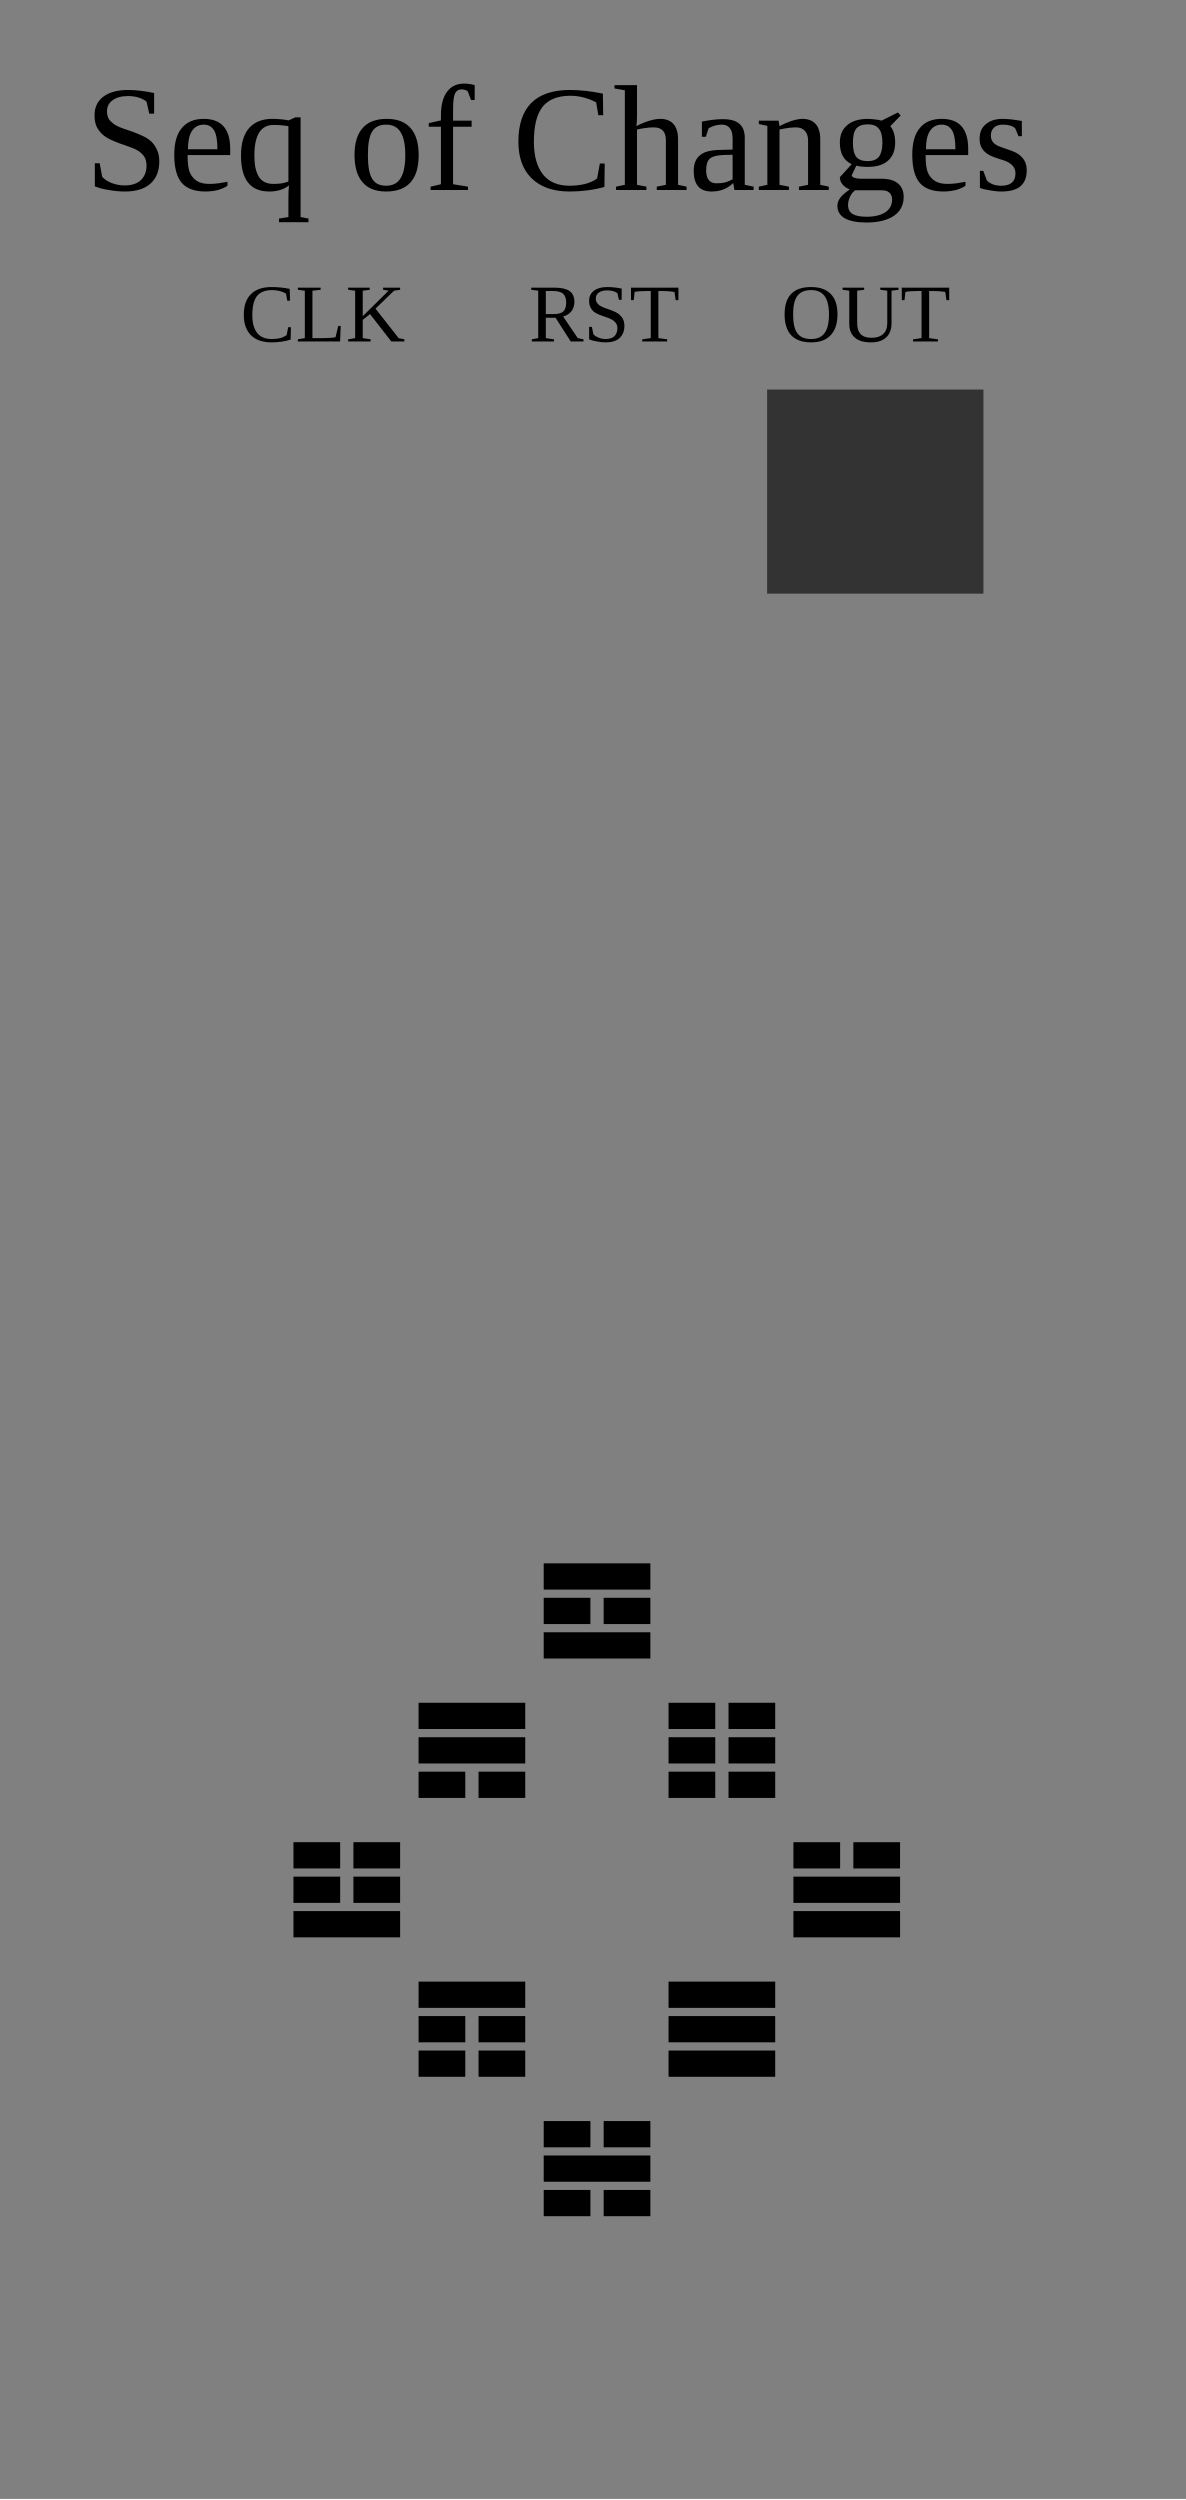
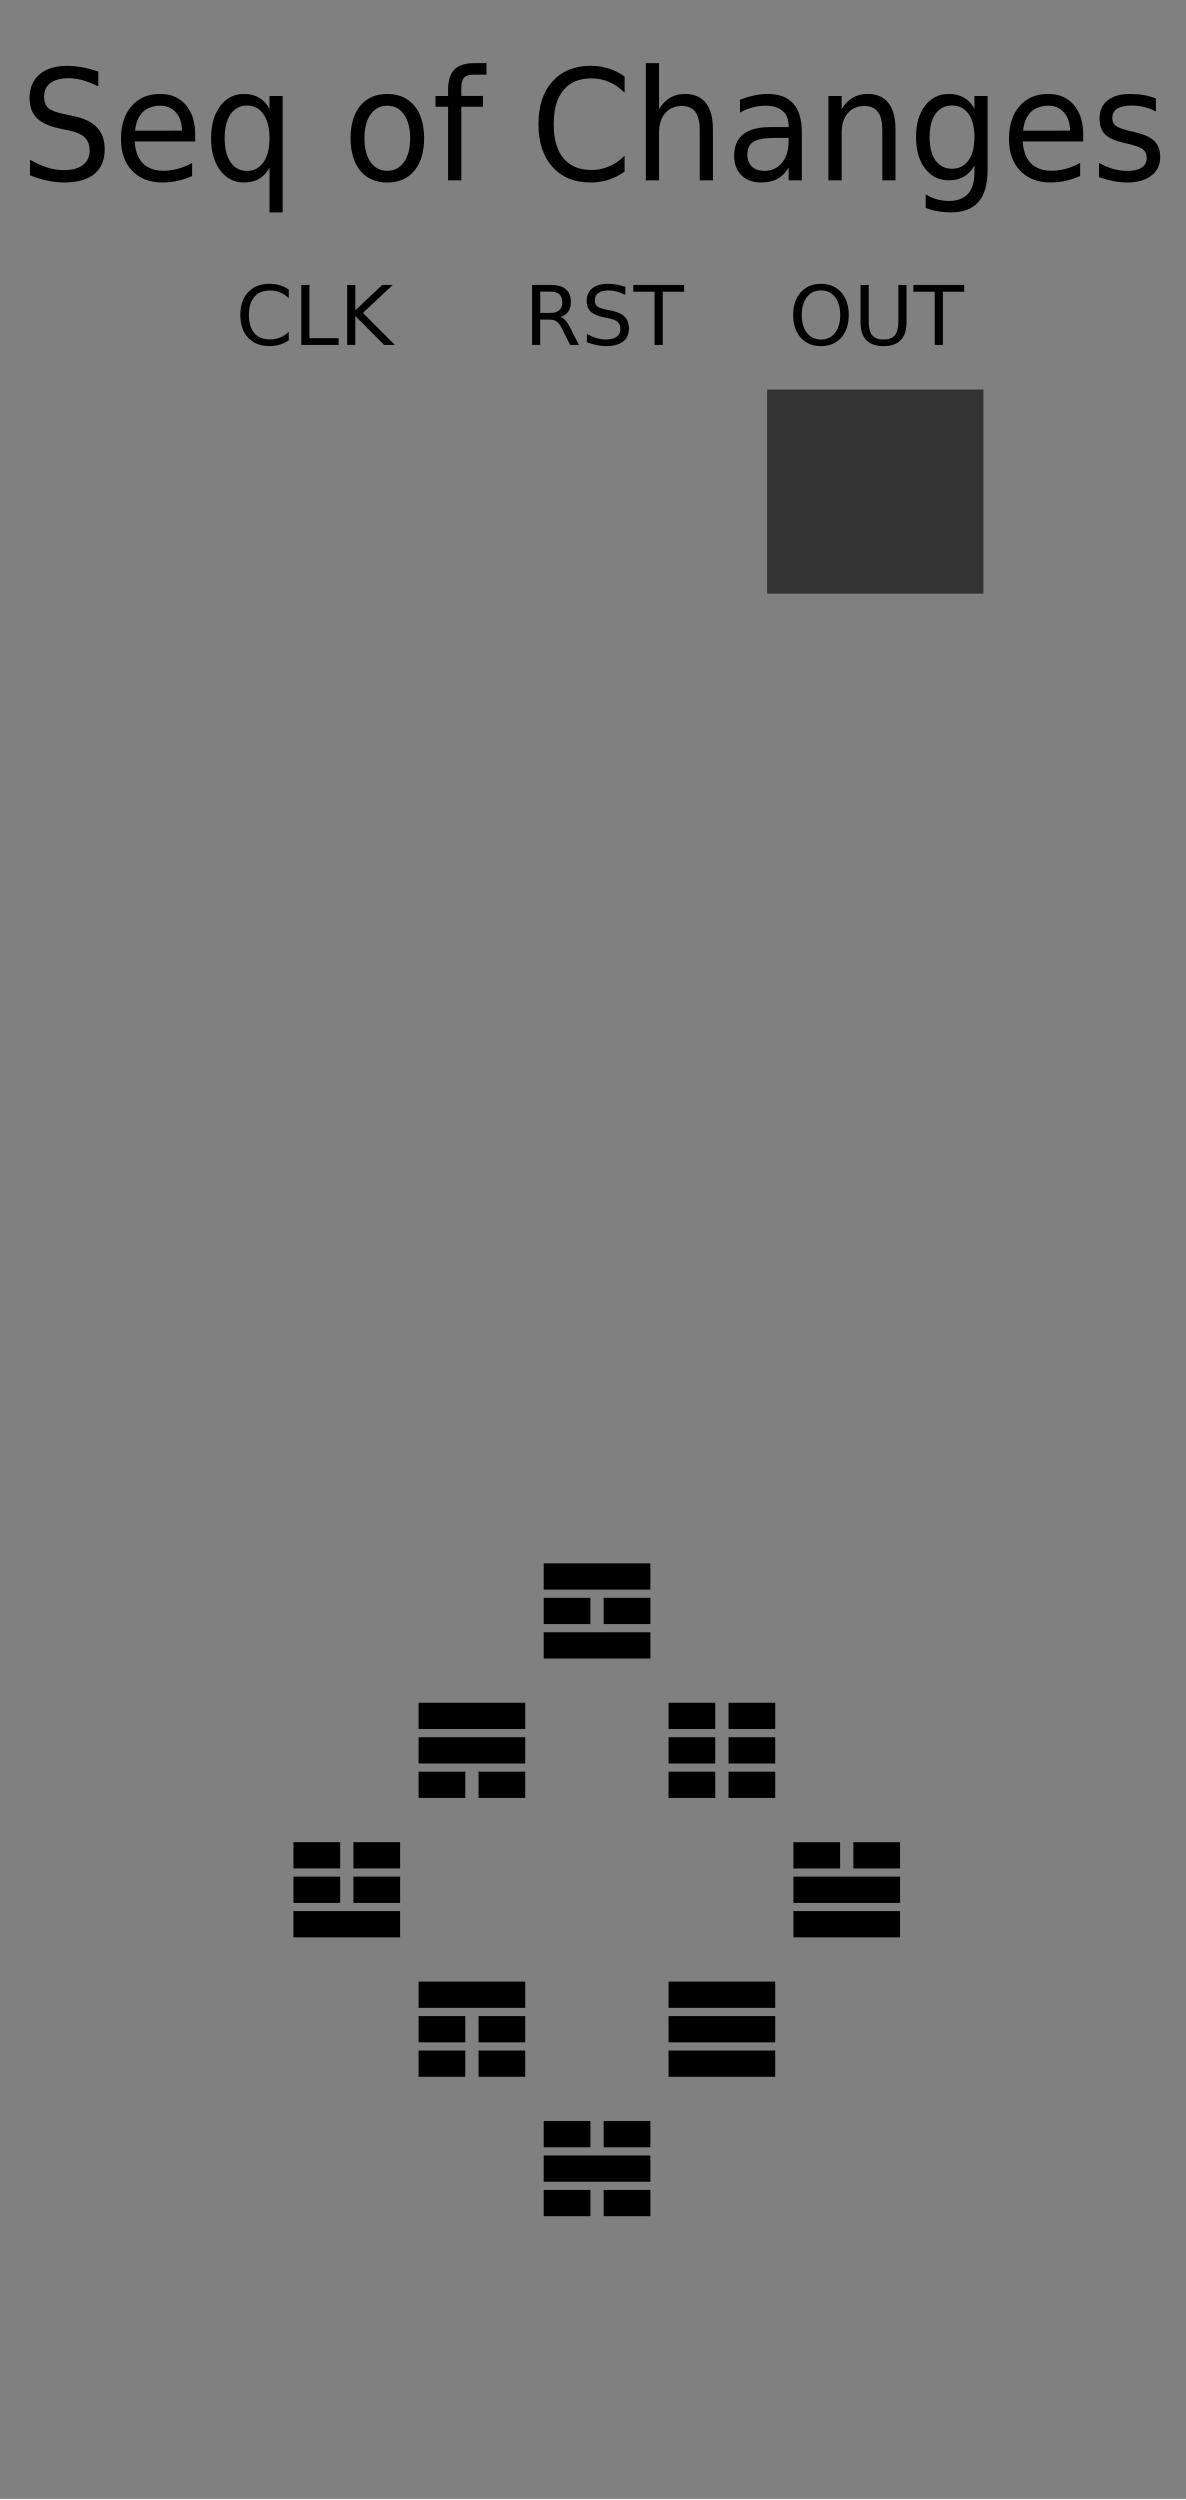
<svg xmlns="http://www.w3.org/2000/svg" width="60.96mm" height="128.5mm" viewBox="0 0 60.96 128.5" version="1.1" id="svg5">
  <defs id="defs2" />
  <g id="layer1">
    <rect style="fill:#808080;stroke-width:0.161" id="rect251" width="60.96" height="128.5" x="8.8817842e-15" y="-0.056" />
    <rect style="fill:#333333;stroke-width:0.111" id="rect1809" width="11.118" height="10.49" x="39.43" y="20.023" />
    <g id="g849" transform="translate(-17.28984,18.94468)" style="display:inline">
      <rect style="display:inline;fill:#000000;stroke-width:0.049" id="rect663-62-7" width="2.4" height="1.349" x="38.805" y="72.12" />
      <rect style="display:inline;fill:#000000;stroke-width:0.049" id="rect663-62-2-0" width="2.4" height="1.349" x="41.887" y="72.12" />
      <rect style="display:inline;fill:#000000;stroke-width:0.075" id="rect663-3-9-9" width="5.482" height="1.349" x="38.805" y="70.349" />
      <rect style="display:inline;fill:#000000;stroke-width:0.075" id="rect663-6-1-3" width="5.482" height="1.349" x="38.805" y="68.578" />
    </g>
    <g id="g951" transform="translate(6.619272,-12.37056)" style="display:inline">
      <rect style="display:inline;fill:#000000;stroke-width:0.075" id="rect663-3-61" width="5.482" height="1.349" x="21.327" y="96.269" />
      <rect style="display:inline;fill:#000000;stroke-width:0.049" id="rect663-62-8" width="2.4" height="1.349" x="21.327" y="94.498" />
      <rect style="display:inline;fill:#000000;stroke-width:0.049" id="rect663-62-2-7" width="2.4" height="1.349" x="24.409" y="94.498" />
      <rect style="display:inline;fill:#000000;stroke-width:0.075" id="rect663-3-9-92" width="5.482" height="1.349" x="21.327" y="92.727" />
    </g>
    <g id="g1397" transform="translate(-6.233768,-16.64849)" style="display:inline">
      <rect style="display:inline;fill:#000000;stroke-width:0.049" id="rect663-62-20" width="2.4" height="1.349" x="40.598" y="107.713" />
      <rect style="display:inline;fill:#000000;stroke-width:0.049" id="rect663-62-2-6" width="2.4" height="1.349" x="43.68" y="107.713" />
      <rect style="display:inline;fill:#000000;stroke-width:0.049" id="rect663-62-9-5" width="2.4" height="1.349" x="40.598" y="105.942" />
      <rect style="display:inline;fill:#000000;stroke-width:0.049" id="rect663-62-2-73-5" width="2.4" height="1.349" x="43.68" y="105.942" />
      <rect style="display:inline;fill:#000000;stroke-width:0.049" id="rect663-62-9-1-7" width="2.4" height="1.349" x="40.598" y="104.171" />
      <rect style="display:inline;fill:#000000;stroke-width:0.049" id="rect663-62-2-73-0-6" width="2.4" height="1.349" x="43.68" y="104.171" />
    </g>
    <g id="g994" transform="translate(29.28581,-0.6335221)" style="display:inline">
      <rect style="display:inline;fill:#000000;stroke-width:0.075" id="rect663-0" width="5.482" height="1.349" x="11.496" y="98.864" />
      <rect style="display:inline;fill:#000000;stroke-width:0.075" id="rect663-3-2" width="5.482" height="1.349" x="11.496" y="97.093" />
      <rect style="display:inline;fill:#000000;stroke-width:0.049" id="rect663-62-3" width="2.4" height="1.349" x="11.496" y="95.323" />
      <rect style="display:inline;fill:#000000;stroke-width:0.049" id="rect663-62-2-75" width="2.4" height="1.349" x="14.577" y="95.323" />
    </g>
    <g id="g886" transform="translate(10.24182,20.04042)" style="display:inline">
      <rect style="display:inline;fill:#000000;stroke-width:0.075" id="rect663-60" width="5.482" height="1.349" x="24.122" y="85.357" />
      <rect style="display:inline;fill:#000000;stroke-width:0.075" id="rect663-3-6" width="5.482" height="1.349" x="24.122" y="83.586" />
      <rect style="display:inline;fill:#000000;stroke-width:0.075" id="rect663-6-2" width="5.482" height="1.349" x="24.122" y="81.815" />
    </g>
    <g id="g1374" transform="translate(-3.628241,4.181195)" style="display:inline">
      <rect style="display:inline;fill:#000000;stroke-width:0.075" id="rect663-3-5" width="5.482" height="1.349" x="31.575" y="106.611" />
      <rect style="display:inline;fill:#000000;stroke-width:0.049" id="rect663-62-37" width="2.4" height="1.349" x="31.575" y="108.382" />
      <rect style="display:inline;fill:#000000;stroke-width:0.049" id="rect663-62-2-4" width="2.4" height="1.349" x="34.657" y="108.382" />
      <rect style="display:inline;fill:#000000;stroke-width:0.049" id="rect663-62-9-1-2" width="2.4" height="1.349" x="31.575" y="104.841" />
      <rect style="display:inline;fill:#000000;stroke-width:0.049" id="rect663-62-2-73-0-5" width="2.4" height="1.349" x="34.657" y="104.841" />
    </g>
    <g id="g1341" transform="translate(6.514343,-2.725572)" style="display:inline">
      <rect style="display:inline;fill:#000000;stroke-width:0.049" id="rect663-62-1" width="2.4" height="1.349" x="15.001" y="108.123" />
      <rect style="display:inline;fill:#000000;stroke-width:0.049" id="rect663-62-2-2" width="2.4" height="1.349" x="18.083" y="108.123" />
      <rect style="display:inline;fill:#000000;stroke-width:0.049" id="rect663-62-9-3" width="2.4" height="1.349" x="15.001" y="106.352" />
      <rect style="display:inline;fill:#000000;stroke-width:0.049" id="rect663-62-2-73-1" width="2.4" height="1.349" x="18.083" y="106.352" />
      <rect style="display:inline;fill:#000000;stroke-width:0.075" id="rect663-6-1-9" width="5.482" height="1.349" x="15.001" y="104.581" />
    </g>
    <g id="g1341-4" transform="rotate(180,17.7834,102.0802)" style="display:inline">
      <rect style="display:inline;fill:#000000;stroke-width:0.049" id="rect663-62-1-7" width="2.4" height="1.349" x="15.001" y="108.123" />
      <rect style="display:inline;fill:#000000;stroke-width:0.049" id="rect663-62-2-2-4" width="2.4" height="1.349" x="18.083" y="108.123" />
      <rect style="display:inline;fill:#000000;stroke-width:0.049" id="rect663-62-9-3-4" width="2.4" height="1.349" x="15.001" y="106.352" />
      <rect style="display:inline;fill:#000000;stroke-width:0.049" id="rect663-62-2-73-1-3" width="2.4" height="1.349" x="18.083" y="106.352" />
      <rect style="display:inline;fill:#000000;stroke-width:0.075" id="rect663-6-1-9-0" width="5.482" height="1.349" x="15.001" y="104.581" />
    </g>
-     <text xml:space="preserve" style="display:inline;font-size:4.233px;fill:#000000;stroke-width:0.265" x="12.361" y="17.549" id="text555">
-       <tspan id="tspan553" style="stroke-width:0.265" x="12.361" y="17.549">CLK      RST     OUT</tspan>
-     </text>
-     <text xml:space="preserve" style="display:inline;font-size:7.761px;fill:#000000;stroke-width:0.265" x="4.345" y="9.762" id="text559">
-       <tspan id="tspan557" style="font-size:7.761px;stroke-width:0.265" x="4.345" y="9.762">Seq of Changes</tspan>
-     </text>
+     <path d="m 14.842,14.883 v 0.44 q -0.211,-0.196 -0.451,-0.294 -0.238,-0.097 -0.506,-0.097 -0.529,0 -0.81,0.325 -0.281,0.322 -0.281,0.934 0,0.61 0.281,0.934 0.281,0.322 0.81,0.322 0.269,0 0.506,-0.097 0.24,-0.097 0.451,-0.294 v 0.436 q -0.219,0.149 -0.465,0.223 -0.244,0.074 -0.517,0.074 -0.701,0 -1.104,-0.428 -0.403,-0.43 -0.403,-1.172 0,-0.744 0.403,-1.172 0.403,-0.43 1.104,-0.43 0.277,0 0.521,0.074 0.246,0.072 0.461,0.219 z m 0.645,-0.238 h 0.418 v 2.735 h 1.503 v 0.351 h -1.92 z m 2.359,0 h 0.418 v 1.304 l 1.385,-1.304 h 0.537 l -1.532,1.439 1.641,1.647 h -0.55 l -1.482,-1.486 v 1.486 h -0.418 z m 10.968,1.639 q 0.134,0.045 0.26,0.194 0.128,0.149 0.256,0.409 l 0.424,0.843 h -0.449 l -0.395,-0.792 q -0.153,-0.31 -0.298,-0.411 -0.143,-0.101 -0.391,-0.101 h -0.455 v 1.304 H 27.35 v -3.086 h 0.943 q 0.529,0 0.79,0.221 0.26,0.221 0.26,0.668 0,0.291 -0.136,0.484 -0.134,0.192 -0.393,0.267 z m -1.046,-1.296 v 1.096 h 0.525 q 0.302,0 0.455,-0.138 0.155,-0.141 0.155,-0.411 0,-0.271 -0.155,-0.407 -0.153,-0.138 -0.455,-0.138 z m 4.374,-0.242 v 0.407 q -0.238,-0.114 -0.449,-0.169 -0.211,-0.056 -0.407,-0.056 -0.341,0 -0.527,0.132 -0.184,0.132 -0.184,0.376 0,0.205 0.122,0.31 0.124,0.103 0.467,0.167 l 0.252,0.052 q 0.467,0.089 0.688,0.314 0.223,0.223 0.223,0.599 0,0.449 -0.302,0.68 -0.3,0.232 -0.881,0.232 -0.219,0 -0.467,-0.05 -0.246,-0.05 -0.511,-0.147 v -0.43 q 0.254,0.143 0.498,0.215 0.244,0.072 0.48,0.072 0.358,0 0.552,-0.141 0.194,-0.141 0.194,-0.401 0,-0.227 -0.141,-0.356 -0.138,-0.128 -0.457,-0.192 l -0.254,-0.05 q -0.467,-0.093 -0.676,-0.291 -0.209,-0.198 -0.209,-0.552 0,-0.409 0.287,-0.645 0.289,-0.236 0.796,-0.236 0.217,0 0.442,0.039 0.225,0.039 0.461,0.118 z m 0.409,-0.101 h 2.611 v 0.351 h -1.096 v 2.735 H 33.646 v -2.735 h -1.096 z m 9.649,0.283 q -0.455,0 -0.723,0.339 -0.267,0.339 -0.267,0.924 0,0.583 0.267,0.922 0.269,0.339 0.723,0.339 0.455,0 0.719,-0.339 0.267,-0.339 0.267,-0.922 0,-0.585 -0.267,-0.924 -0.265,-0.339 -0.719,-0.339 z m 0,-0.339 q 0.649,0 1.038,0.436 0.389,0.434 0.389,1.166 0,0.73 -0.389,1.166 -0.389,0.434 -1.038,0.434 -0.651,0 -1.042,-0.434 -0.389,-0.434 -0.389,-1.166 0,-0.732 0.389,-1.166 0.391,-0.436 1.042,-0.436 z m 2.032,0.056 h 0.42 v 1.875 q 0,0.496 0.18,0.715 0.18,0.217 0.583,0.217 0.401,0 0.581,-0.217 0.18,-0.219 0.18,-0.715 v -1.875 h 0.42 v 1.926 q 0,0.604 -0.3,0.912 -0.298,0.308 -0.881,0.308 -0.585,0 -0.885,-0.308 -0.298,-0.308 -0.298,-0.912 z m 2.718,0 h 2.611 v 0.351 h -1.096 v 2.735 h -0.42 v -2.735 h -1.096 z" id="text555" style="font-size:4.233px;stroke-width:0.265" aria-label="CLK     RST    OUT" />
+     <path d="M 5.184,3.586 V 4.329 Q 4.75,4.121 4.365,4.019 3.98,3.917 3.622,3.917 q -0.622,0 -0.962,0.241 -0.336,0.241 -0.336,0.687 0,0.373 0.223,0.566 0.226,0.189 0.852,0.306 l 0.46,0.094 q 0.852,0.162 1.256,0.573 0.407,0.407 0.407,1.094 0,0.819 -0.551,1.241 -0.547,0.422 -1.607,0.422 -0.4,0 -0.852,-0.091 Q 2.064,8.961 1.581,8.783 V 7.999 q 0.464,0.26 0.909,0.392 0.445,0.132 0.875,0.132 0.653,0 1.007,-0.257 0.355,-0.257 0.355,-0.732 0,-0.415 -0.257,-0.649 -0.253,-0.234 -0.834,-0.351 l -0.464,-0.091 Q 2.321,6.275 1.94,5.913 1.559,5.551 1.559,4.906 q 0,-0.747 0.524,-1.177 0.528,-0.43 1.452,-0.43 0.396,0 0.807,0.072 0.411,0.072 0.841,0.215 z m 5.111,3.161 v 0.339 H 7.104 q 0.045,0.717 0.43,1.094 0.389,0.373 1.079,0.373 0.4,0 0.773,-0.098 0.377,-0.098 0.747,-0.294 v 0.656 q -0.373,0.158 -0.766,0.241 -0.392,0.083 -0.796,0.083 -1.011,0 -1.603,-0.588 -0.588,-0.588 -0.588,-1.592 0,-1.037 0.558,-1.645 0.562,-0.611 1.513,-0.611 0.852,0 1.347,0.551 0.498,0.547 0.498,1.49 z M 9.601,6.543 Q 9.593,5.973 9.28,5.634 8.971,5.294 8.458,5.294 q -0.581,0 -0.932,0.328 -0.347,0.328 -0.4,0.924 z m 2.248,0.381 q 0,0.766 0.313,1.203 0.317,0.434 0.868,0.434 0.551,0 0.868,-0.434 0.317,-0.438 0.317,-1.203 0,-0.766 -0.317,-1.2 -0.317,-0.438 -0.868,-0.438 -0.551,0 -0.868,0.438 -0.313,0.434 -0.313,1.2 z m 2.365,1.475 q -0.219,0.377 -0.554,0.562 -0.332,0.181 -0.8,0.181 -0.766,0 -1.249,-0.611 -0.479,-0.611 -0.479,-1.607 0,-0.996 0.479,-1.607 0.483,-0.611 1.249,-0.611 0.468,0 0.8,0.185 0.336,0.181 0.554,0.558 V 4.808 h 0.694 v 5.832 h -0.694 z m 6.216,-3.104 q -0.558,0 -0.883,0.438 -0.324,0.434 -0.324,1.192 0,0.758 0.321,1.196 0.324,0.434 0.886,0.434 0.554,0 0.879,-0.438 0.324,-0.438 0.324,-1.192 0,-0.751 -0.324,-1.188 -0.324,-0.441 -0.879,-0.441 z m 0,-0.588 q 0.905,0 1.422,0.588 0.517,0.588 0.517,1.63 0,1.037 -0.517,1.63 -0.517,0.588 -1.422,0.588 -0.909,0 -1.426,-0.588 -0.513,-0.592 -0.513,-1.63 0,-1.041 0.513,-1.63 0.517,-0.588 1.426,-0.588 z M 25.659,3.163 v 0.577 h -0.664 q -0.373,0 -0.521,0.151 -0.143,0.151 -0.143,0.543 v 0.373 h 1.143 V 5.347 H 24.331 V 9.032 H 23.633 V 5.347 H 22.969 V 4.808 h 0.664 v -0.294 q 0,-0.705 0.328,-1.026 0.328,-0.324 1.041,-0.324 z m 7.284,0.671 V 4.638 Q 32.558,4.28 32.12,4.102 31.686,3.925 31.196,3.925 q -0.966,0 -1.479,0.592 -0.513,0.588 -0.513,1.705 0,1.113 0.513,1.705 0.513,0.588 1.479,0.588 0.49,0 0.924,-0.177 0.438,-0.177 0.822,-0.536 v 0.796 q -0.4,0.272 -0.849,0.407 -0.445,0.136 -0.943,0.136 -1.279,0 -2.014,-0.781 -0.736,-0.785 -0.736,-2.139 0,-1.358 0.736,-2.139 0.736,-0.785 2.014,-0.785 0.505,0 0.951,0.136 0.449,0.132 0.841,0.4 z m 4.659,2.648 V 9.032 H 36.907 V 6.505 q 0,-0.6 -0.234,-0.898 -0.234,-0.298 -0.702,-0.298 -0.562,0 -0.886,0.358 -0.324,0.358 -0.324,0.977 v 2.388 h -0.698 v -5.869 h 0.698 V 5.464 q 0.249,-0.381 0.585,-0.57 0.339,-0.189 0.781,-0.189 0.728,0 1.101,0.453 0.373,0.449 0.373,1.324 z m 3.304,0.426 q -0.841,0 -1.166,0.192 -0.324,0.192 -0.324,0.656 0,0.37 0.241,0.588 0.245,0.215 0.664,0.215 0.577,0 0.924,-0.407 0.351,-0.411 0.351,-1.09 V 6.909 Z M 42.29,6.622 V 9.032 H 41.596 V 8.391 q -0.238,0.385 -0.592,0.57 -0.355,0.181 -0.868,0.181 -0.649,0 -1.034,-0.362 -0.381,-0.366 -0.381,-0.977 0,-0.713 0.475,-1.075 0.479,-0.362 1.426,-0.362 h 0.973 v -0.068 q 0,-0.479 -0.317,-0.739 -0.313,-0.264 -0.883,-0.264 -0.362,0 -0.705,0.087 -0.343,0.087 -0.66,0.26 V 5 q 0.381,-0.147 0.739,-0.219 0.358,-0.075 0.698,-0.075 0.917,0 1.369,0.475 0.453,0.475 0.453,1.441 z M 47.231,6.482 V 9.032 H 46.537 V 6.505 q 0,-0.6 -0.234,-0.898 -0.234,-0.298 -0.702,-0.298 -0.562,0 -0.886,0.358 -0.324,0.358 -0.324,0.977 v 2.388 H 43.693 V 4.808 h 0.698 V 5.464 q 0.249,-0.381 0.585,-0.57 0.339,-0.189 0.781,-0.189 0.728,0 1.101,0.453 0.373,0.449 0.373,1.324 z m 4.164,0.389 q 0,-0.754 -0.313,-1.169 -0.309,-0.415 -0.871,-0.415 -0.558,0 -0.871,0.415 -0.309,0.415 -0.309,1.169 0,0.751 0.309,1.166 0.313,0.415 0.871,0.415 0.562,0 0.871,-0.415 0.313,-0.415 0.313,-1.166 z m 0.694,1.637 q 0,1.079 -0.479,1.603 -0.479,0.528 -1.467,0.528 -0.366,0 -0.69,-0.057 -0.324,-0.053 -0.63,-0.166 V 9.742 q 0.306,0.166 0.604,0.245 0.298,0.079 0.607,0.079 0.683,0 1.022,-0.358 0.339,-0.355 0.339,-1.075 V 8.289 q -0.215,0.373 -0.551,0.558 -0.336,0.185 -0.803,0.185 -0.777,0 -1.252,-0.592 -0.475,-0.592 -0.475,-1.569 0,-0.981 0.475,-1.573 0.475,-0.592 1.252,-0.592 0.468,0 0.803,0.185 0.336,0.185 0.551,0.558 V 4.808 h 0.694 z m 5.043,-1.762 v 0.339 h -3.191 q 0.045,0.717 0.43,1.094 0.389,0.373 1.079,0.373 0.4,0 0.773,-0.098 0.377,-0.098 0.747,-0.294 v 0.656 q -0.373,0.158 -0.766,0.241 -0.392,0.083 -0.796,0.083 -1.011,0 -1.603,-0.588 -0.588,-0.588 -0.588,-1.592 0,-1.037 0.558,-1.645 0.562,-0.611 1.513,-0.611 0.852,0 1.347,0.551 0.498,0.547 0.498,1.49 z M 56.439,6.543 Q 56.431,5.973 56.118,5.634 55.809,5.294 55.296,5.294 q -0.581,0 -0.932,0.328 -0.347,0.328 -0.4,0.924 z m 4.527,-1.611 v 0.656 q -0.294,-0.151 -0.611,-0.226 -0.317,-0.075 -0.656,-0.075 -0.517,0 -0.777,0.158 -0.257,0.158 -0.257,0.475 0,0.241 0.185,0.381 0.185,0.136 0.743,0.26 l 0.238,0.053 q 0.739,0.158 1.049,0.449 0.313,0.287 0.313,0.803 0,0.588 -0.468,0.932 -0.464,0.343 -1.279,0.343 -0.339,0 -0.709,-0.068 -0.366,-0.064 -0.773,-0.196 V 8.161 q 0.385,0.2 0.758,0.302 0.373,0.098 0.739,0.098 0.49,0 0.754,-0.166 0.264,-0.17 0.264,-0.475 0,-0.283 -0.192,-0.434 Q 60.098,7.335 59.453,7.195 L 59.211,7.139 Q 58.566,7.003 58.28,6.724 57.993,6.441 57.993,5.951 q 0,-0.596 0.422,-0.92 0.422,-0.324 1.2,-0.324 0.385,0 0.724,0.057 0.339,0.057 0.626,0.17 z" id="text559" style="font-size:7.725px;stroke-width:0.263" transform="scale(0.9745379,1.026127)" aria-label="Seq of Changes" />
  </g>
  <g id="layer2" style="display:none">
    <circle style="display:inline;fill:#ff00ff;fill-opacity:1;stroke-width:0.265" id="path2787-83-2-0-1-97" cx="30.48" cy="61.296" r="3.893" />
    <circle style="display:inline;fill:#ff00ff;fill-opacity:1;stroke-width:0.265" id="path2787-83-2-0-1-5" cx="30.48" cy="49.802" r="3.893" />
    <circle style="display:inline;fill:#ff00ff;fill-opacity:1;stroke-width:0.265" id="path2787-83-2-0-1-1" cx="30.48" cy="38.308" r="3.893" />
    <circle style="display:inline;fill:#ff0000;stroke-width:0.265" id="path2787-83-56-7" cx="14.949" cy="83.536" r="3.893" />
    <circle style="display:inline;fill:#ff0000;stroke-width:0.265" id="path2787-83-2-0" cx="30.688" cy="74.21" r="3.893" />
    <circle style="display:inline;fill:#ff0000;stroke-width:0.265" id="path2787-83-1" cx="46.101" cy="83.598" r="3.893" />
    <circle style="display:inline;fill:#ff0000;stroke-width:0.265" id="path2787-83-3-2" cx="52.708" cy="97.134" r="3.893" />
    <circle style="display:inline;fill:#ff0000;stroke-width:0.265" id="path2787-83-56-7-3" cx="46.296" cy="110.602" r="3.893" />
    <circle style="display:inline;fill:#ff0000;stroke-width:0.265" id="path2787-83-3-2-9" cx="30.688" cy="120.694" r="3.893" />
    <circle style="display:inline;fill:#ff0000;stroke-width:0.265" id="path2787-83-2-0-6" cx="15.212" cy="110.773" r="3.893" />
    <circle style="display:inline;fill:#ff0000;stroke-width:0.265" id="path2787-83-1-0" cx="8.252" cy="97.134" r="3.893" />
    <circle style="display:inline;fill:#0000ff;stroke-width:0.265" id="path2787-7-6" cx="44.742" cy="25.305" r="3.893" />
    <circle style="display:inline;fill:#00ff00;stroke-width:0.265" id="path2787-0" cx="30.828" cy="25.393" r="3.893" />
    <circle style="display:inline;fill:#00ff00;stroke-width:0.265" id="path2787" cx="16.458" cy="25.393" r="3.893" />
  </g>
</svg>
